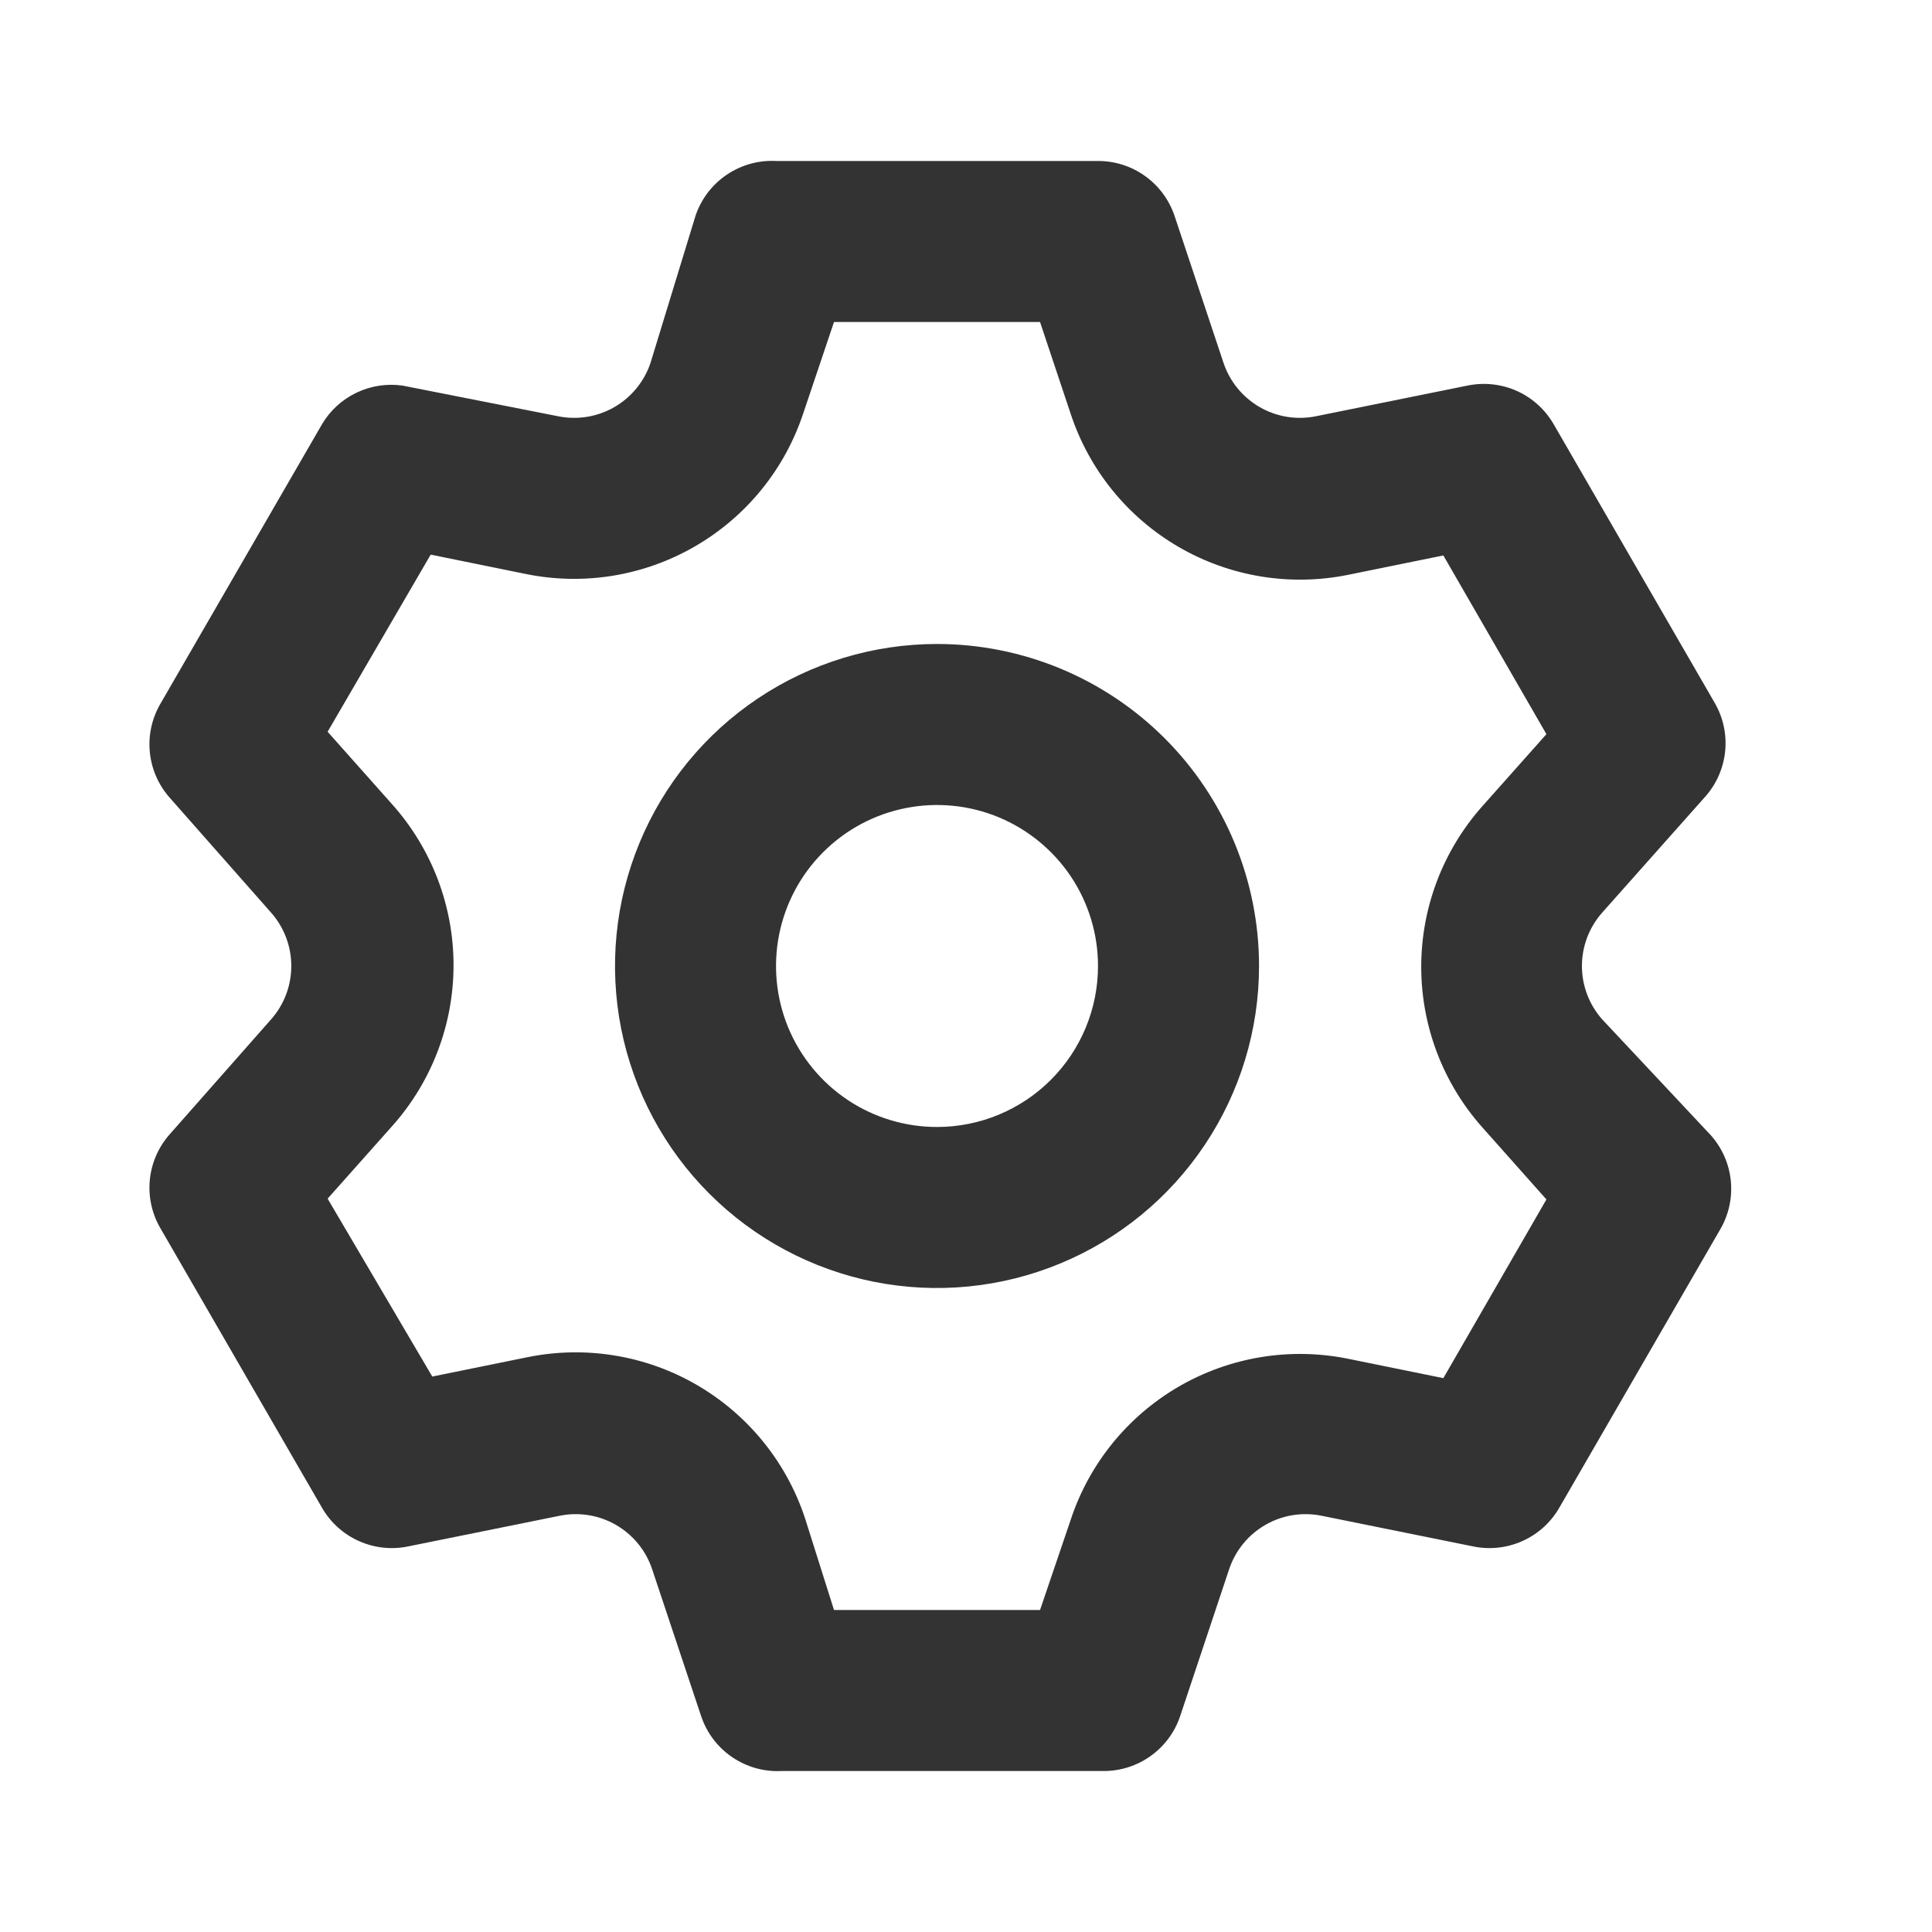
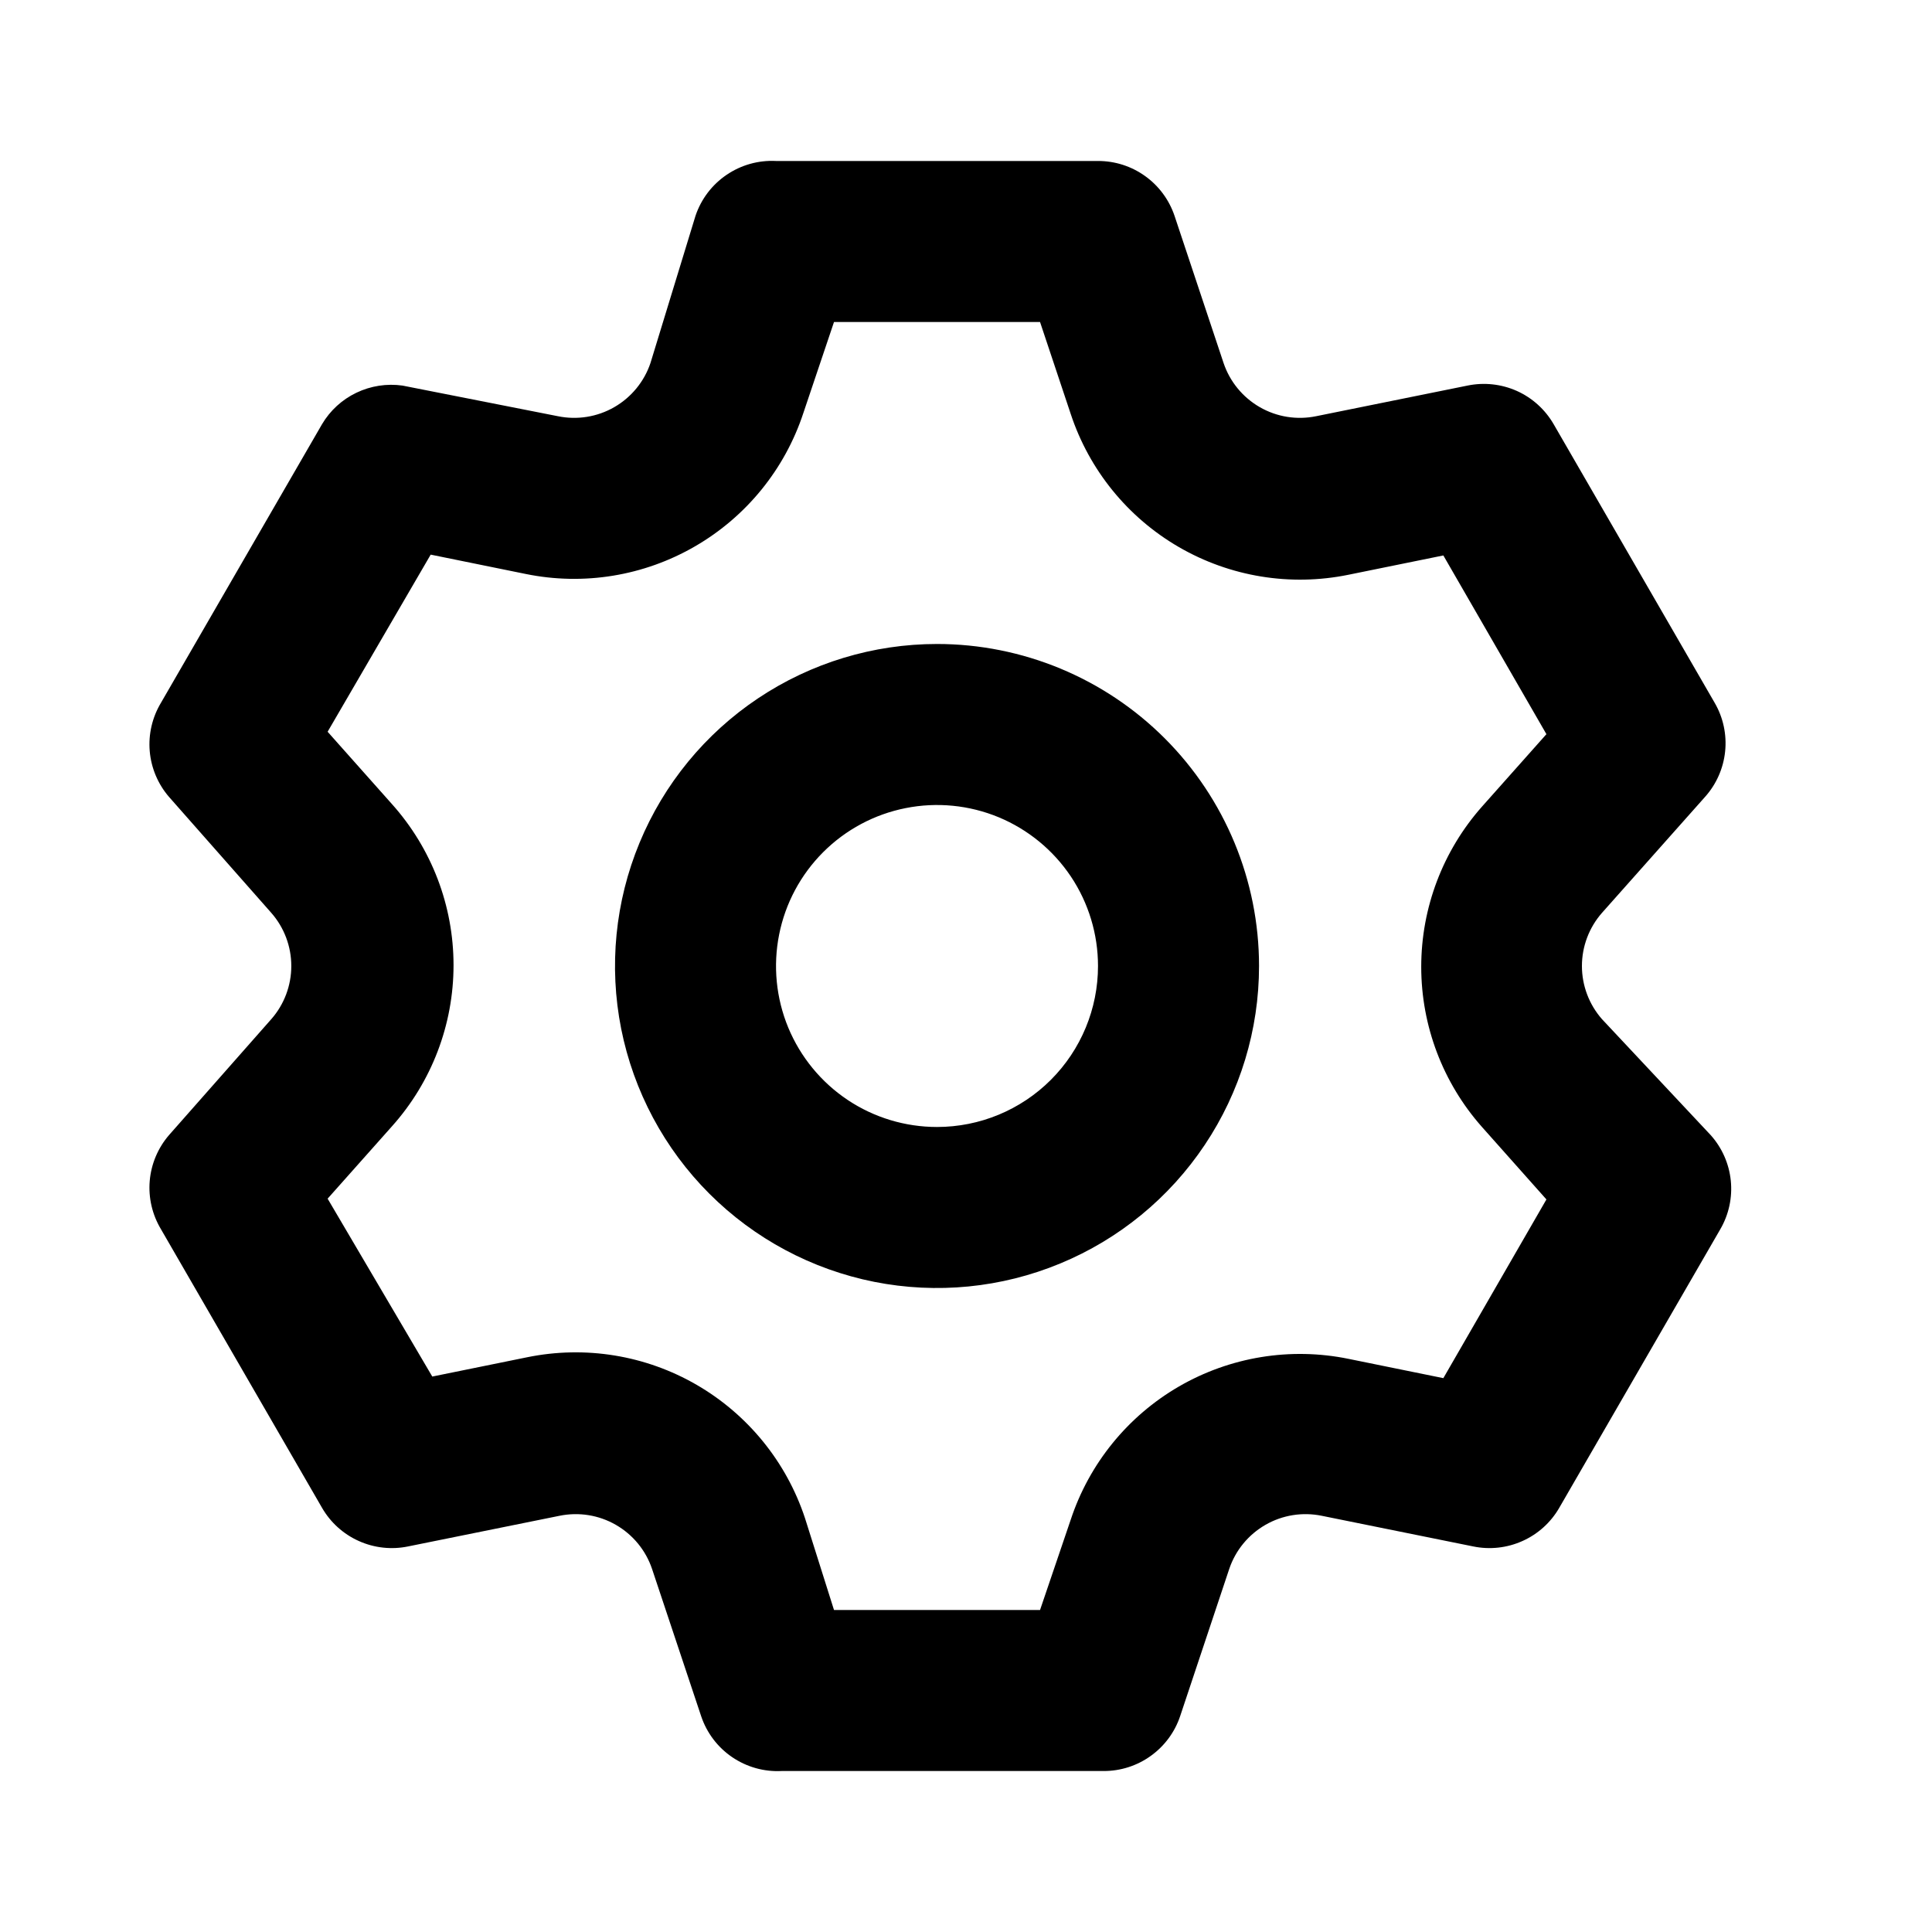
<svg xmlns="http://www.w3.org/2000/svg" width="40" height="40" viewBox="0 0 40 40" fill="none">
-   <path d="M33.167 21.1C32.9 20.796 32.752 20.405 32.752 20C32.752 19.595 32.9 19.204 33.167 18.9L35.3 16.5C35.535 16.238 35.681 15.908 35.717 15.557C35.753 15.207 35.677 14.854 35.5 14.55L32.167 8.783C31.991 8.479 31.725 8.238 31.405 8.094C31.084 7.951 30.727 7.912 30.383 7.983L27.25 8.617C26.851 8.699 26.436 8.633 26.083 8.43C25.73 8.227 25.463 7.902 25.333 7.517L24.317 4.467C24.205 4.136 23.992 3.848 23.708 3.645C23.424 3.441 23.083 3.332 22.733 3.333H16.067C15.703 3.314 15.344 3.415 15.043 3.62C14.742 3.824 14.516 4.122 14.4 4.467L13.467 7.517C13.337 7.902 13.07 8.227 12.717 8.43C12.364 8.633 11.949 8.699 11.55 8.617L8.333 7.983C8.008 7.937 7.675 7.989 7.379 8.131C7.082 8.273 6.834 8.5 6.667 8.783L3.333 14.55C3.152 14.851 3.07 15.202 3.1 15.552C3.13 15.902 3.27 16.234 3.5 16.5L5.617 18.9C5.884 19.204 6.031 19.595 6.031 20C6.031 20.405 5.884 20.796 5.617 21.1L3.5 23.5C3.27 23.766 3.13 24.098 3.1 24.448C3.07 24.798 3.152 25.149 3.333 25.45L6.667 31.217C6.842 31.521 7.109 31.762 7.429 31.905C7.749 32.049 8.106 32.088 8.45 32.017L11.583 31.383C11.982 31.301 12.397 31.367 12.75 31.57C13.103 31.773 13.37 32.097 13.5 32.483L14.517 35.533C14.633 35.878 14.858 36.176 15.159 36.38C15.46 36.585 15.82 36.686 16.183 36.667H22.85C23.199 36.668 23.54 36.559 23.824 36.355C24.108 36.152 24.322 35.864 24.433 35.533L25.45 32.483C25.58 32.097 25.847 31.773 26.2 31.57C26.553 31.367 26.968 31.301 27.367 31.383L30.5 32.017C30.844 32.088 31.201 32.049 31.521 31.905C31.841 31.762 32.108 31.521 32.283 31.217L35.617 25.45C35.794 25.145 35.87 24.793 35.834 24.442C35.798 24.092 35.652 23.762 35.417 23.5L33.167 21.1ZM30.683 23.333L32.017 24.833L29.883 28.533L27.917 28.133C26.716 27.888 25.468 28.092 24.408 28.706C23.348 29.321 22.55 30.303 22.167 31.467L21.533 33.333H17.267L16.667 31.433C16.283 30.27 15.486 29.288 14.426 28.673C13.366 28.058 12.117 27.855 10.917 28.1L8.95 28.5L6.783 24.817L8.117 23.317C8.937 22.4 9.39 21.213 9.39 19.983C9.39 18.753 8.937 17.567 8.117 16.65L6.783 15.15L8.917 11.483L10.883 11.883C12.084 12.129 13.332 11.925 14.392 11.31C15.452 10.696 16.25 9.714 16.633 8.55L17.267 6.667H21.533L22.167 8.567C22.55 9.73 23.348 10.713 24.408 11.327C25.468 11.941 26.716 12.145 27.917 11.9L29.883 11.5L32.017 15.2L30.683 16.7C29.873 17.615 29.425 18.794 29.425 20.017C29.425 21.239 29.873 22.419 30.683 23.333ZM19.4 13.333C18.081 13.333 16.793 13.724 15.696 14.457C14.6 15.189 13.745 16.231 13.241 17.449C12.736 18.667 12.604 20.007 12.861 21.301C13.119 22.594 13.754 23.782 14.686 24.714C15.618 25.646 16.806 26.281 18.099 26.539C19.393 26.796 20.733 26.664 21.951 26.159C23.169 25.655 24.211 24.8 24.943 23.704C25.676 22.608 26.067 21.319 26.067 20C26.067 18.232 25.364 16.536 24.114 15.286C22.864 14.036 21.168 13.333 19.4 13.333ZM19.4 23.333C18.741 23.333 18.096 23.138 17.548 22.772C17 22.405 16.573 21.885 16.32 21.276C16.068 20.666 16.002 19.996 16.131 19.35C16.259 18.703 16.577 18.109 17.043 17.643C17.509 17.177 18.103 16.859 18.75 16.731C19.396 16.602 20.067 16.668 20.676 16.92C21.285 17.173 21.805 17.6 22.172 18.148C22.538 18.696 22.733 19.341 22.733 20C22.733 20.884 22.382 21.732 21.757 22.357C21.132 22.982 20.284 23.333 19.4 23.333Z" fill="#333333" />
+   <path d="M33.167 21.1C32.9 20.796 32.752 20.405 32.752 20C32.752 19.595 32.9 19.204 33.167 18.9L35.3 16.5C35.535 16.238 35.681 15.908 35.717 15.557C35.753 15.207 35.677 14.854 35.5 14.55L32.167 8.783C31.991 8.479 31.725 8.238 31.405 8.094C31.084 7.951 30.727 7.912 30.383 7.983L27.25 8.617C26.851 8.699 26.436 8.633 26.083 8.43C25.73 8.227 25.463 7.902 25.333 7.517L24.317 4.467C24.205 4.136 23.992 3.848 23.708 3.645C23.424 3.441 23.083 3.332 22.733 3.333H16.067C15.703 3.314 15.344 3.415 15.043 3.62C14.742 3.824 14.516 4.122 14.4 4.467L13.467 7.517C13.337 7.902 13.07 8.227 12.717 8.43C12.364 8.633 11.949 8.699 11.55 8.617L8.333 7.983C8.008 7.937 7.675 7.989 7.379 8.131C7.082 8.273 6.834 8.5 6.667 8.783L3.333 14.55C3.152 14.851 3.07 15.202 3.1 15.552C3.13 15.902 3.27 16.234 3.5 16.5L5.617 18.9C5.884 19.204 6.031 19.595 6.031 20C6.031 20.405 5.884 20.796 5.617 21.1L3.5 23.5C3.27 23.766 3.13 24.098 3.1 24.448C3.07 24.798 3.152 25.149 3.333 25.45L6.667 31.217C6.842 31.521 7.109 31.762 7.429 31.905C7.749 32.049 8.106 32.088 8.45 32.017L11.583 31.383C11.982 31.301 12.397 31.367 12.75 31.57C13.103 31.773 13.37 32.097 13.5 32.483L14.517 35.533C14.633 35.878 14.858 36.176 15.159 36.38C15.46 36.585 15.82 36.686 16.183 36.667H22.85C23.199 36.668 23.54 36.559 23.824 36.355C24.108 36.152 24.322 35.864 24.433 35.533L25.45 32.483C25.58 32.097 25.847 31.773 26.2 31.57C26.553 31.367 26.968 31.301 27.367 31.383L30.5 32.017C30.844 32.088 31.201 32.049 31.521 31.905C31.841 31.762 32.108 31.521 32.283 31.217L35.617 25.45C35.794 25.145 35.87 24.793 35.834 24.442C35.798 24.092 35.652 23.762 35.417 23.5L33.167 21.1ZM30.683 23.333L32.017 24.833L29.883 28.533L27.917 28.133C26.716 27.888 25.468 28.092 24.408 28.706C23.348 29.321 22.55 30.303 22.167 31.467L21.533 33.333H17.267L16.667 31.433C16.283 30.27 15.486 29.288 14.426 28.673C13.366 28.058 12.117 27.855 10.917 28.1L8.95 28.5L6.783 24.817L8.117 23.317C8.937 22.4 9.39 21.213 9.39 19.983C9.39 18.753 8.937 17.567 8.117 16.65L6.783 15.15L8.917 11.483L10.883 11.883C12.084 12.129 13.332 11.925 14.392 11.31C15.452 10.696 16.25 9.714 16.633 8.55L17.267 6.667H21.533L22.167 8.567C22.55 9.73 23.348 10.713 24.408 11.327C25.468 11.941 26.716 12.145 27.917 11.9L29.883 11.5L32.017 15.2L30.683 16.7C29.873 17.615 29.425 18.794 29.425 20.017C29.425 21.239 29.873 22.419 30.683 23.333ZM19.4 13.333C18.081 13.333 16.793 13.724 15.696 14.457C14.6 15.189 13.745 16.231 13.241 17.449C12.736 18.667 12.604 20.007 12.861 21.301C13.119 22.594 13.754 23.782 14.686 24.714C15.618 25.646 16.806 26.281 18.099 26.539C19.393 26.796 20.733 26.664 21.951 26.159C23.169 25.655 24.211 24.8 24.943 23.704C25.676 22.608 26.067 21.319 26.067 20C26.067 18.232 25.364 16.536 24.114 15.286C22.864 14.036 21.168 13.333 19.4 13.333ZM19.4 23.333C18.741 23.333 18.096 23.138 17.548 22.772C17 22.405 16.573 21.885 16.32 21.276C16.068 20.666 16.002 19.996 16.131 19.35C16.259 18.703 16.577 18.109 17.043 17.643C17.509 17.177 18.103 16.859 18.75 16.731C19.396 16.602 20.067 16.668 20.676 16.92C21.285 17.173 21.805 17.6 22.172 18.148C22.538 18.696 22.733 19.341 22.733 20C22.733 20.884 22.382 21.732 21.757 22.357C21.132 22.982 20.284 23.333 19.4 23.333Z" fill="currentColor" />
</svg>
